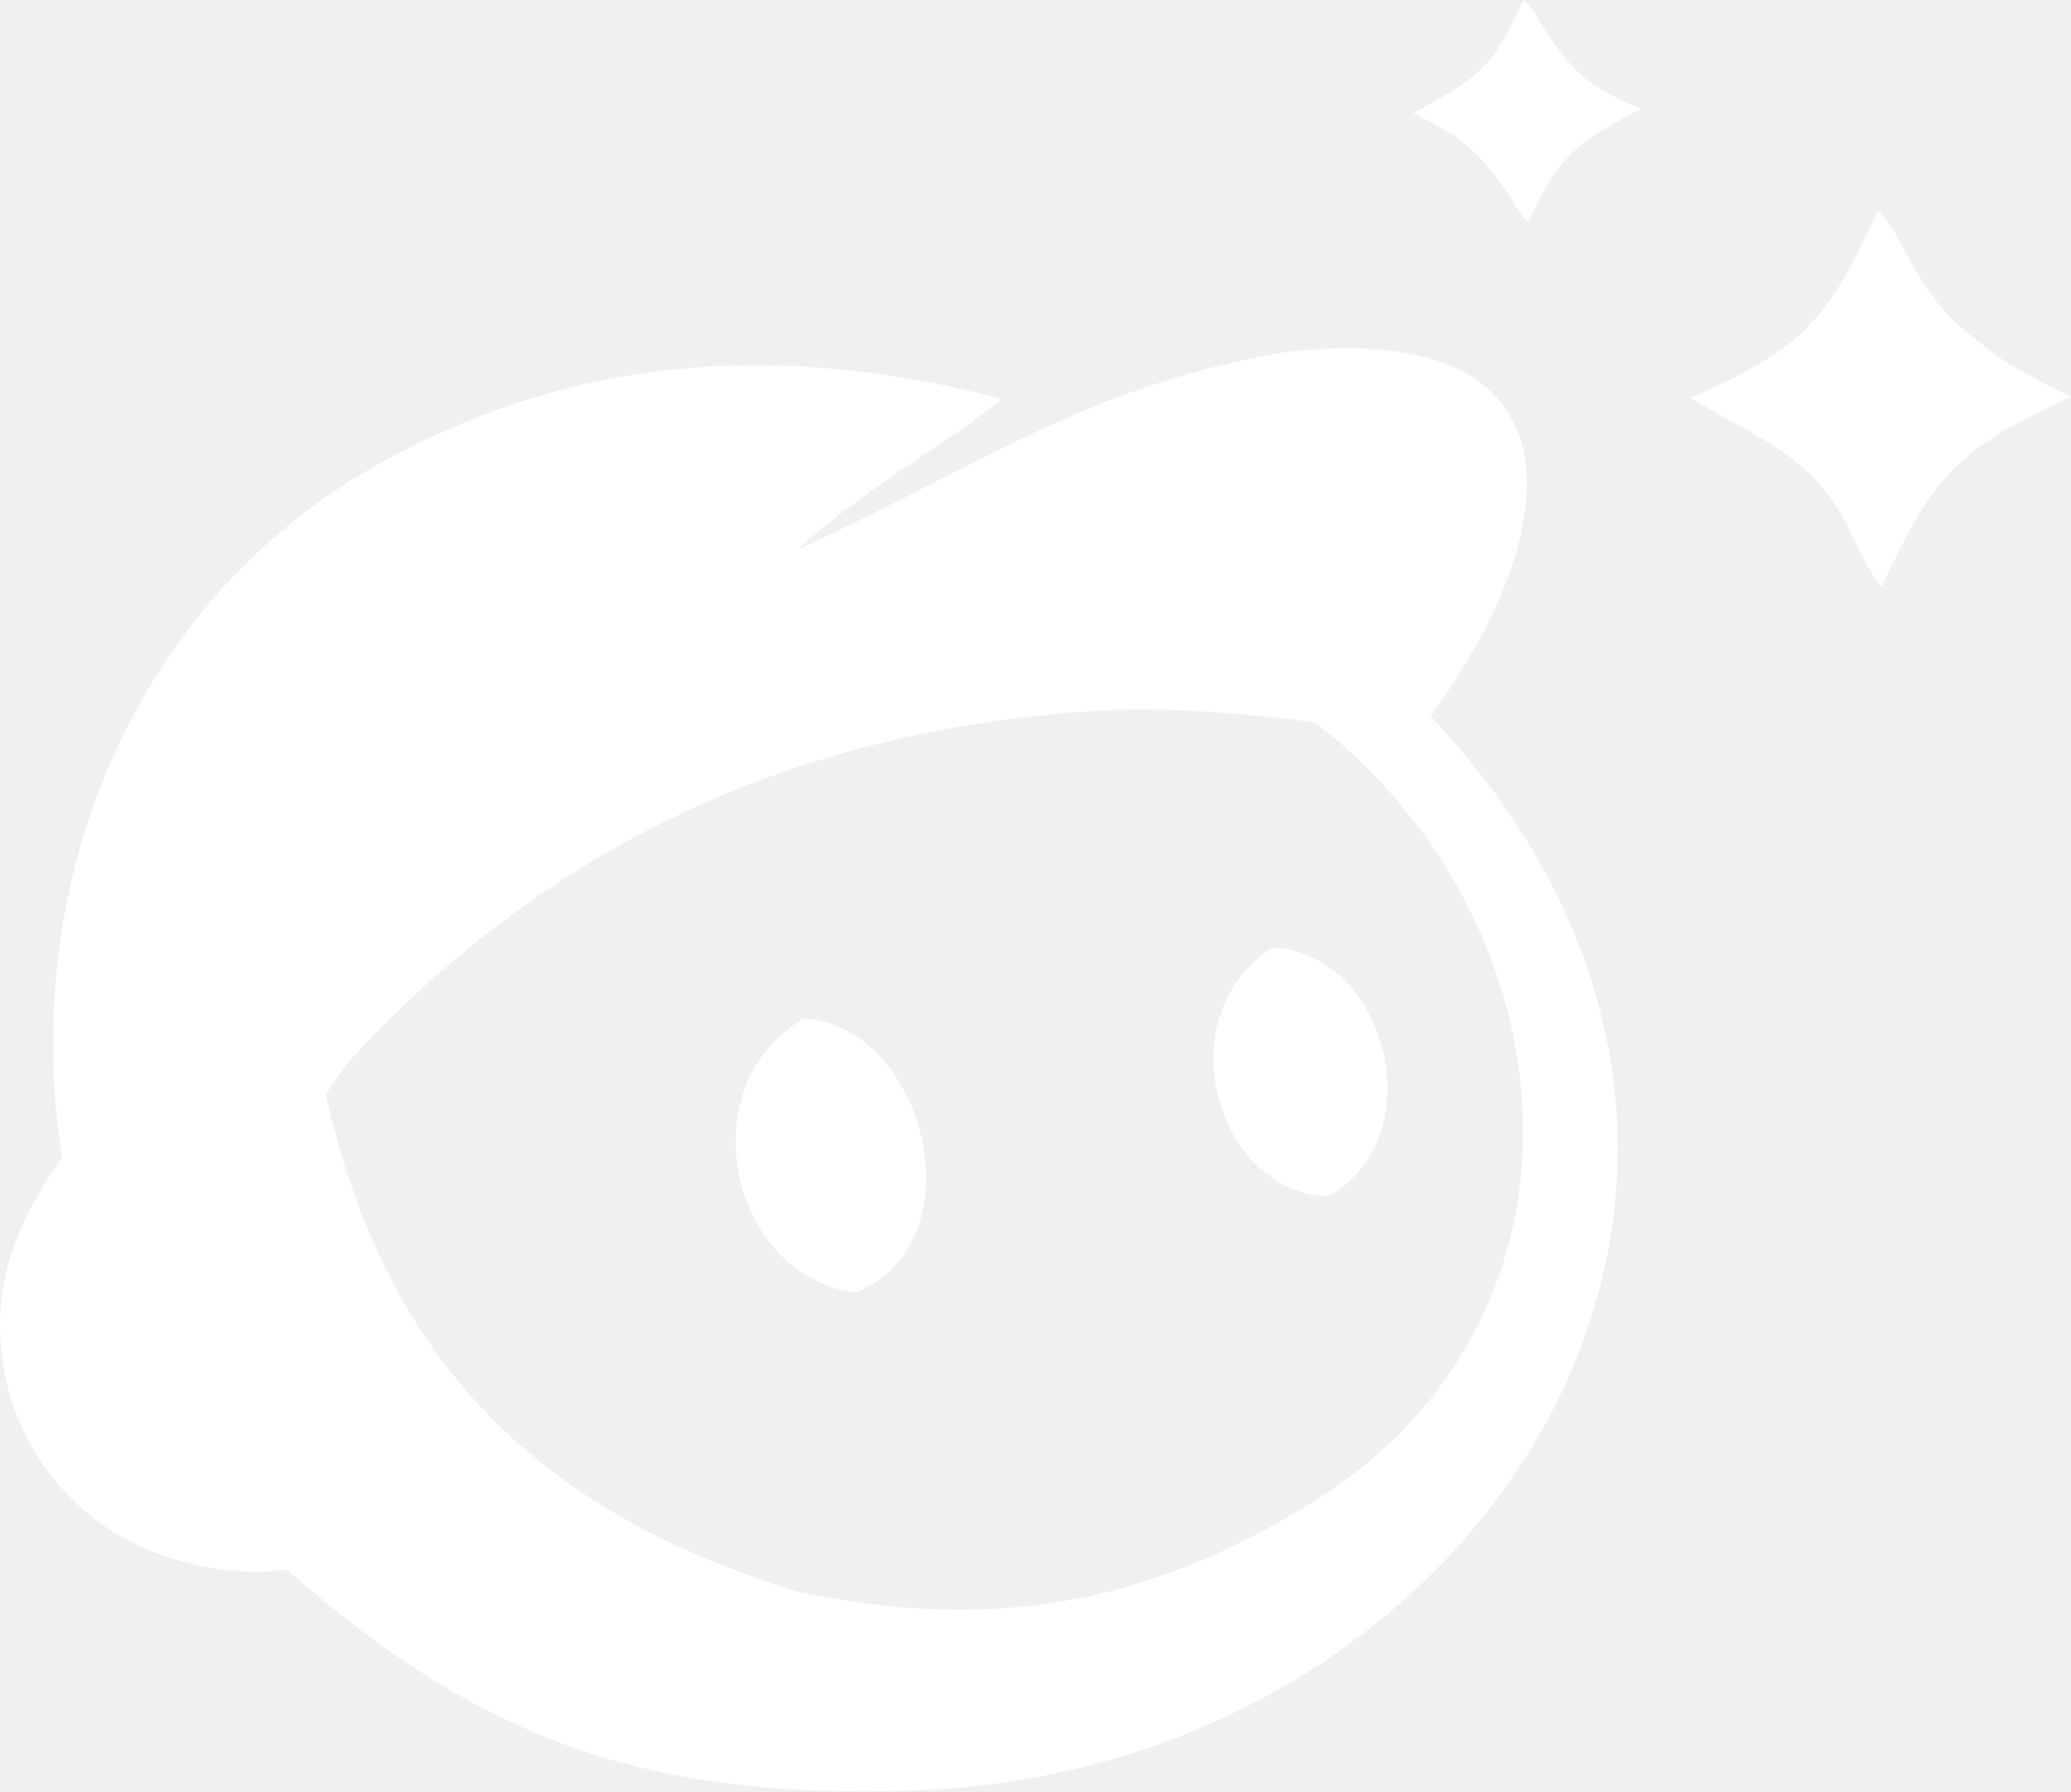
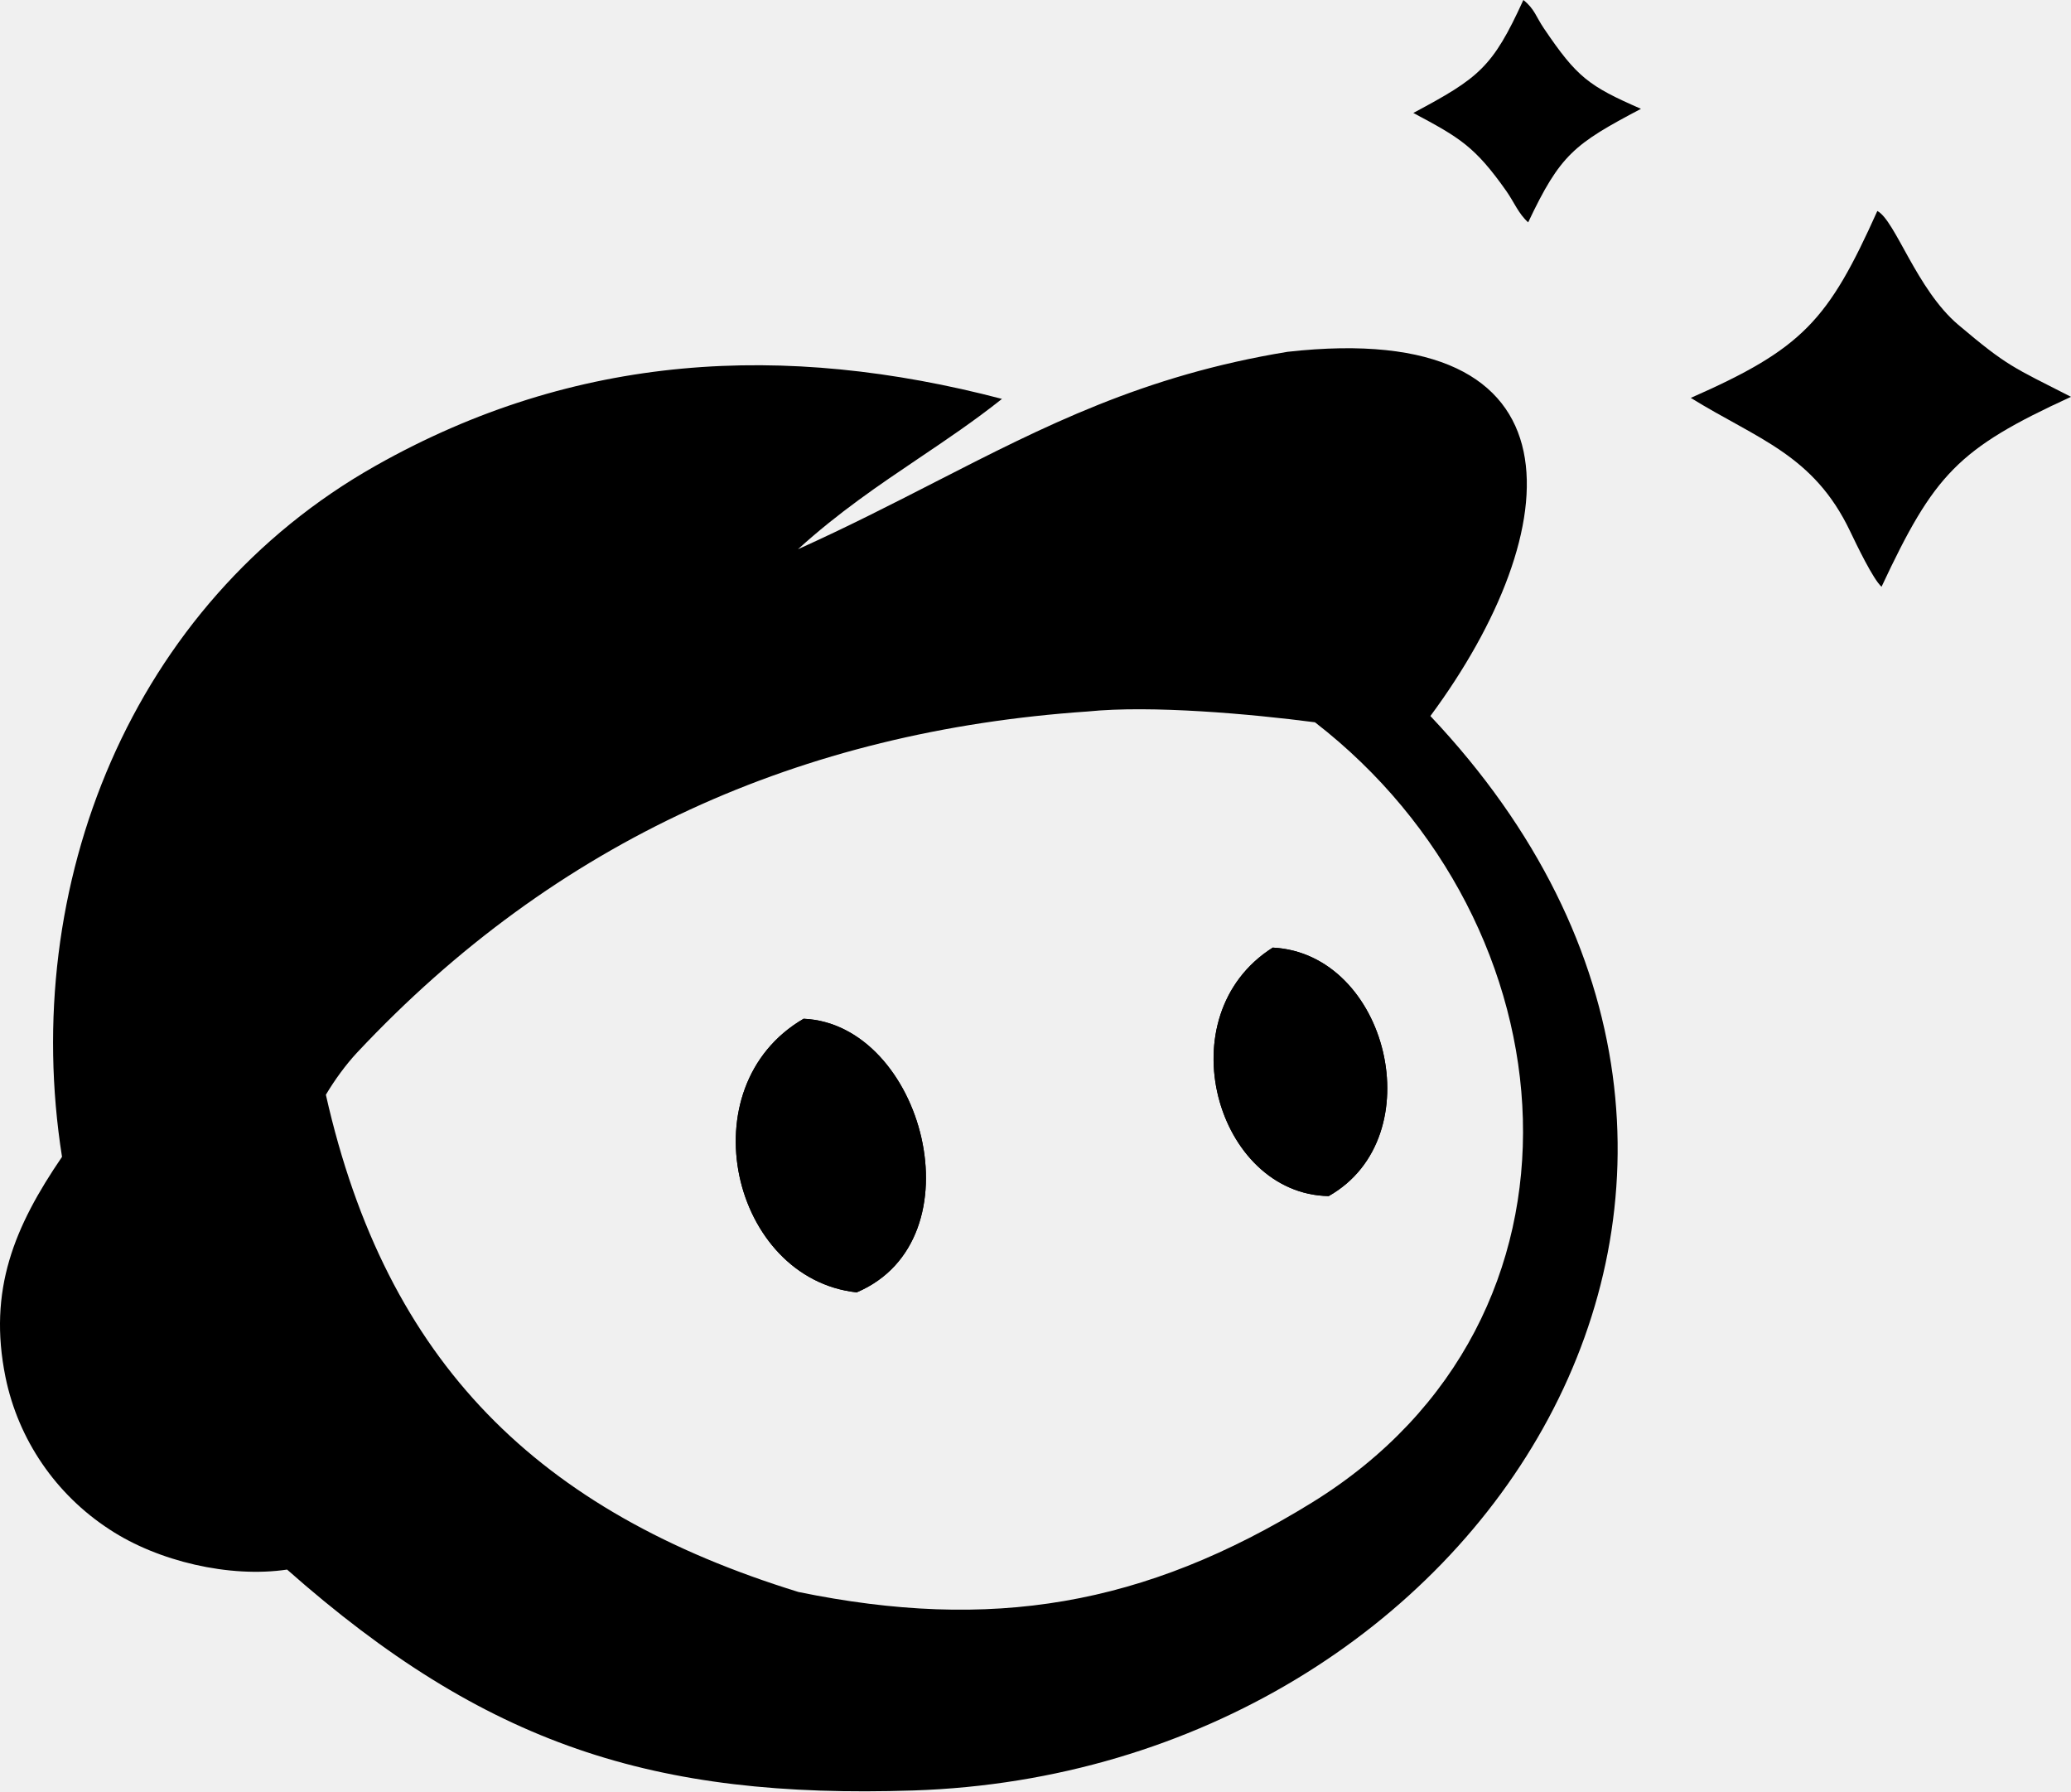
<svg xmlns="http://www.w3.org/2000/svg" width="37" height="32" viewBox="0 0 37 32" fill="none">
-   <path d="M14.357 18.199C16.489 18.294 17.521 22.146 15.305 23.087C13.07 22.84 12.269 19.416 14.357 18.199Z" fill="white" />
-   <path d="M22.739 16.928C24.793 17.033 25.604 20.31 23.738 21.367C21.732 21.331 20.818 18.146 22.739 16.928Z" fill="white" />
-   <path d="M33.54 3.769C33.861 3.937 34.241 5.171 34.986 5.802C35.87 6.549 35.958 6.556 37 7.089C34.974 8.018 34.556 8.476 33.615 10.482C33.461 10.343 33.166 9.724 33.054 9.491C32.401 8.121 31.404 7.848 30.207 7.108C32.211 6.227 32.664 5.72 33.54 3.769Z" fill="white" />
-   <path d="M27.216 0C27.416 0.158 27.439 0.295 27.583 0.507C28.174 1.381 28.384 1.537 29.317 1.944C28.124 2.574 27.878 2.756 27.302 3.972C27.129 3.818 27.05 3.61 26.912 3.413C26.353 2.621 26.085 2.462 25.25 2.018C26.422 1.391 26.664 1.21 27.216 0Z" fill="white" />
-   <path fill-rule="evenodd" clip-rule="evenodd" d="M25.555 12.791C28.01 9.473 28.393 5.679 23.001 6.285C20.423 6.708 18.655 7.614 16.703 8.613C15.936 9.006 15.14 9.413 14.256 9.812C14.984 9.151 15.703 8.667 16.414 8.187C16.913 7.851 17.409 7.517 17.901 7.126C14.017 6.109 10.284 6.302 6.711 8.32C2.338 10.789 0.343 15.823 1.108 20.666C0.256 21.914 -0.217 23.045 0.098 24.601C0.327 25.719 0.997 26.698 1.957 27.322C2.822 27.893 4.106 28.192 5.129 28.039C8.673 31.171 11.675 32.136 16.317 31.985C26.526 31.653 33.291 20.983 25.555 12.791ZM23.493 12.903C22.357 12.755 20.572 12.594 19.432 12.71C14.324 13.059 9.939 15.005 6.379 18.804C6.177 19.02 5.972 19.303 5.822 19.557C6.903 24.352 9.623 27.006 14.264 28.439C17.701 29.145 20.436 28.695 23.438 26.843C28.767 23.554 28.142 16.5 23.493 12.903ZM14.357 18.199C16.489 18.294 17.521 22.146 15.305 23.087C13.07 22.84 12.269 19.416 14.357 18.199ZM22.739 16.928C24.793 17.033 25.604 20.31 23.738 21.367C21.732 21.331 20.818 18.146 22.739 16.928Z" fill="white" />
+   <style>
+   path { fill: #000000; }
+   @media (prefers-color-scheme: dark) {
+     path { fill: #ffffff; }
+   }
+ </style>
+   <path d="M14.357 18.199C16.489 18.294 17.521 22.146 15.305 23.087C13.07 22.84 12.269 19.416 14.357 18.199Z" />
+   <path d="M22.739 16.928C24.793 17.033 25.604 20.31 23.738 21.367C21.732 21.331 20.818 18.146 22.739 16.928Z" />
+   <path d="M33.54 3.769C33.861 3.937 34.241 5.171 34.986 5.802C35.87 6.549 35.958 6.556 37 7.089C34.974 8.018 34.556 8.476 33.615 10.482C33.461 10.343 33.166 9.724 33.054 9.491C32.401 8.121 31.404 7.848 30.207 7.108C32.211 6.227 32.664 5.72 33.54 3.769Z" />
+   <path d="M27.216 0C27.416 0.158 27.439 0.295 27.583 0.507C28.174 1.381 28.384 1.537 29.317 1.944C28.124 2.574 27.878 2.756 27.302 3.972C27.129 3.818 27.05 3.61 26.912 3.413C26.353 2.621 26.085 2.462 25.25 2.018C26.422 1.391 26.664 1.21 27.216 0Z" />
+   <path fill-rule="evenodd" clip-rule="evenodd" d="M25.555 12.791C28.01 9.473 28.393 5.679 23.001 6.285C20.423 6.708 18.655 7.614 16.703 8.613C15.936 9.006 15.14 9.413 14.256 9.812C14.984 9.151 15.703 8.667 16.414 8.187C16.913 7.851 17.409 7.517 17.901 7.126C14.017 6.109 10.284 6.302 6.711 8.32C2.338 10.789 0.343 15.823 1.108 20.666C0.256 21.914 -0.217 23.045 0.098 24.601C0.327 25.719 0.997 26.698 1.957 27.322C2.822 27.893 4.106 28.192 5.129 28.039C8.673 31.171 11.675 32.136 16.317 31.985C26.526 31.653 33.291 20.983 25.555 12.791ZM23.493 12.903C22.357 12.755 20.572 12.594 19.432 12.71C14.324 13.059 9.939 15.005 6.379 18.804C6.177 19.02 5.972 19.303 5.822 19.557C6.903 24.352 9.623 27.006 14.264 28.439C17.701 29.145 20.436 28.695 23.438 26.843C28.767 23.554 28.142 16.5 23.493 12.903ZM14.357 18.199C16.489 18.294 17.521 22.146 15.305 23.087C13.07 22.84 12.269 19.416 14.357 18.199ZM22.739 16.928C24.793 17.033 25.604 20.31 23.738 21.367C21.732 21.331 20.818 18.146 22.739 16.928Z" />
</svg>
